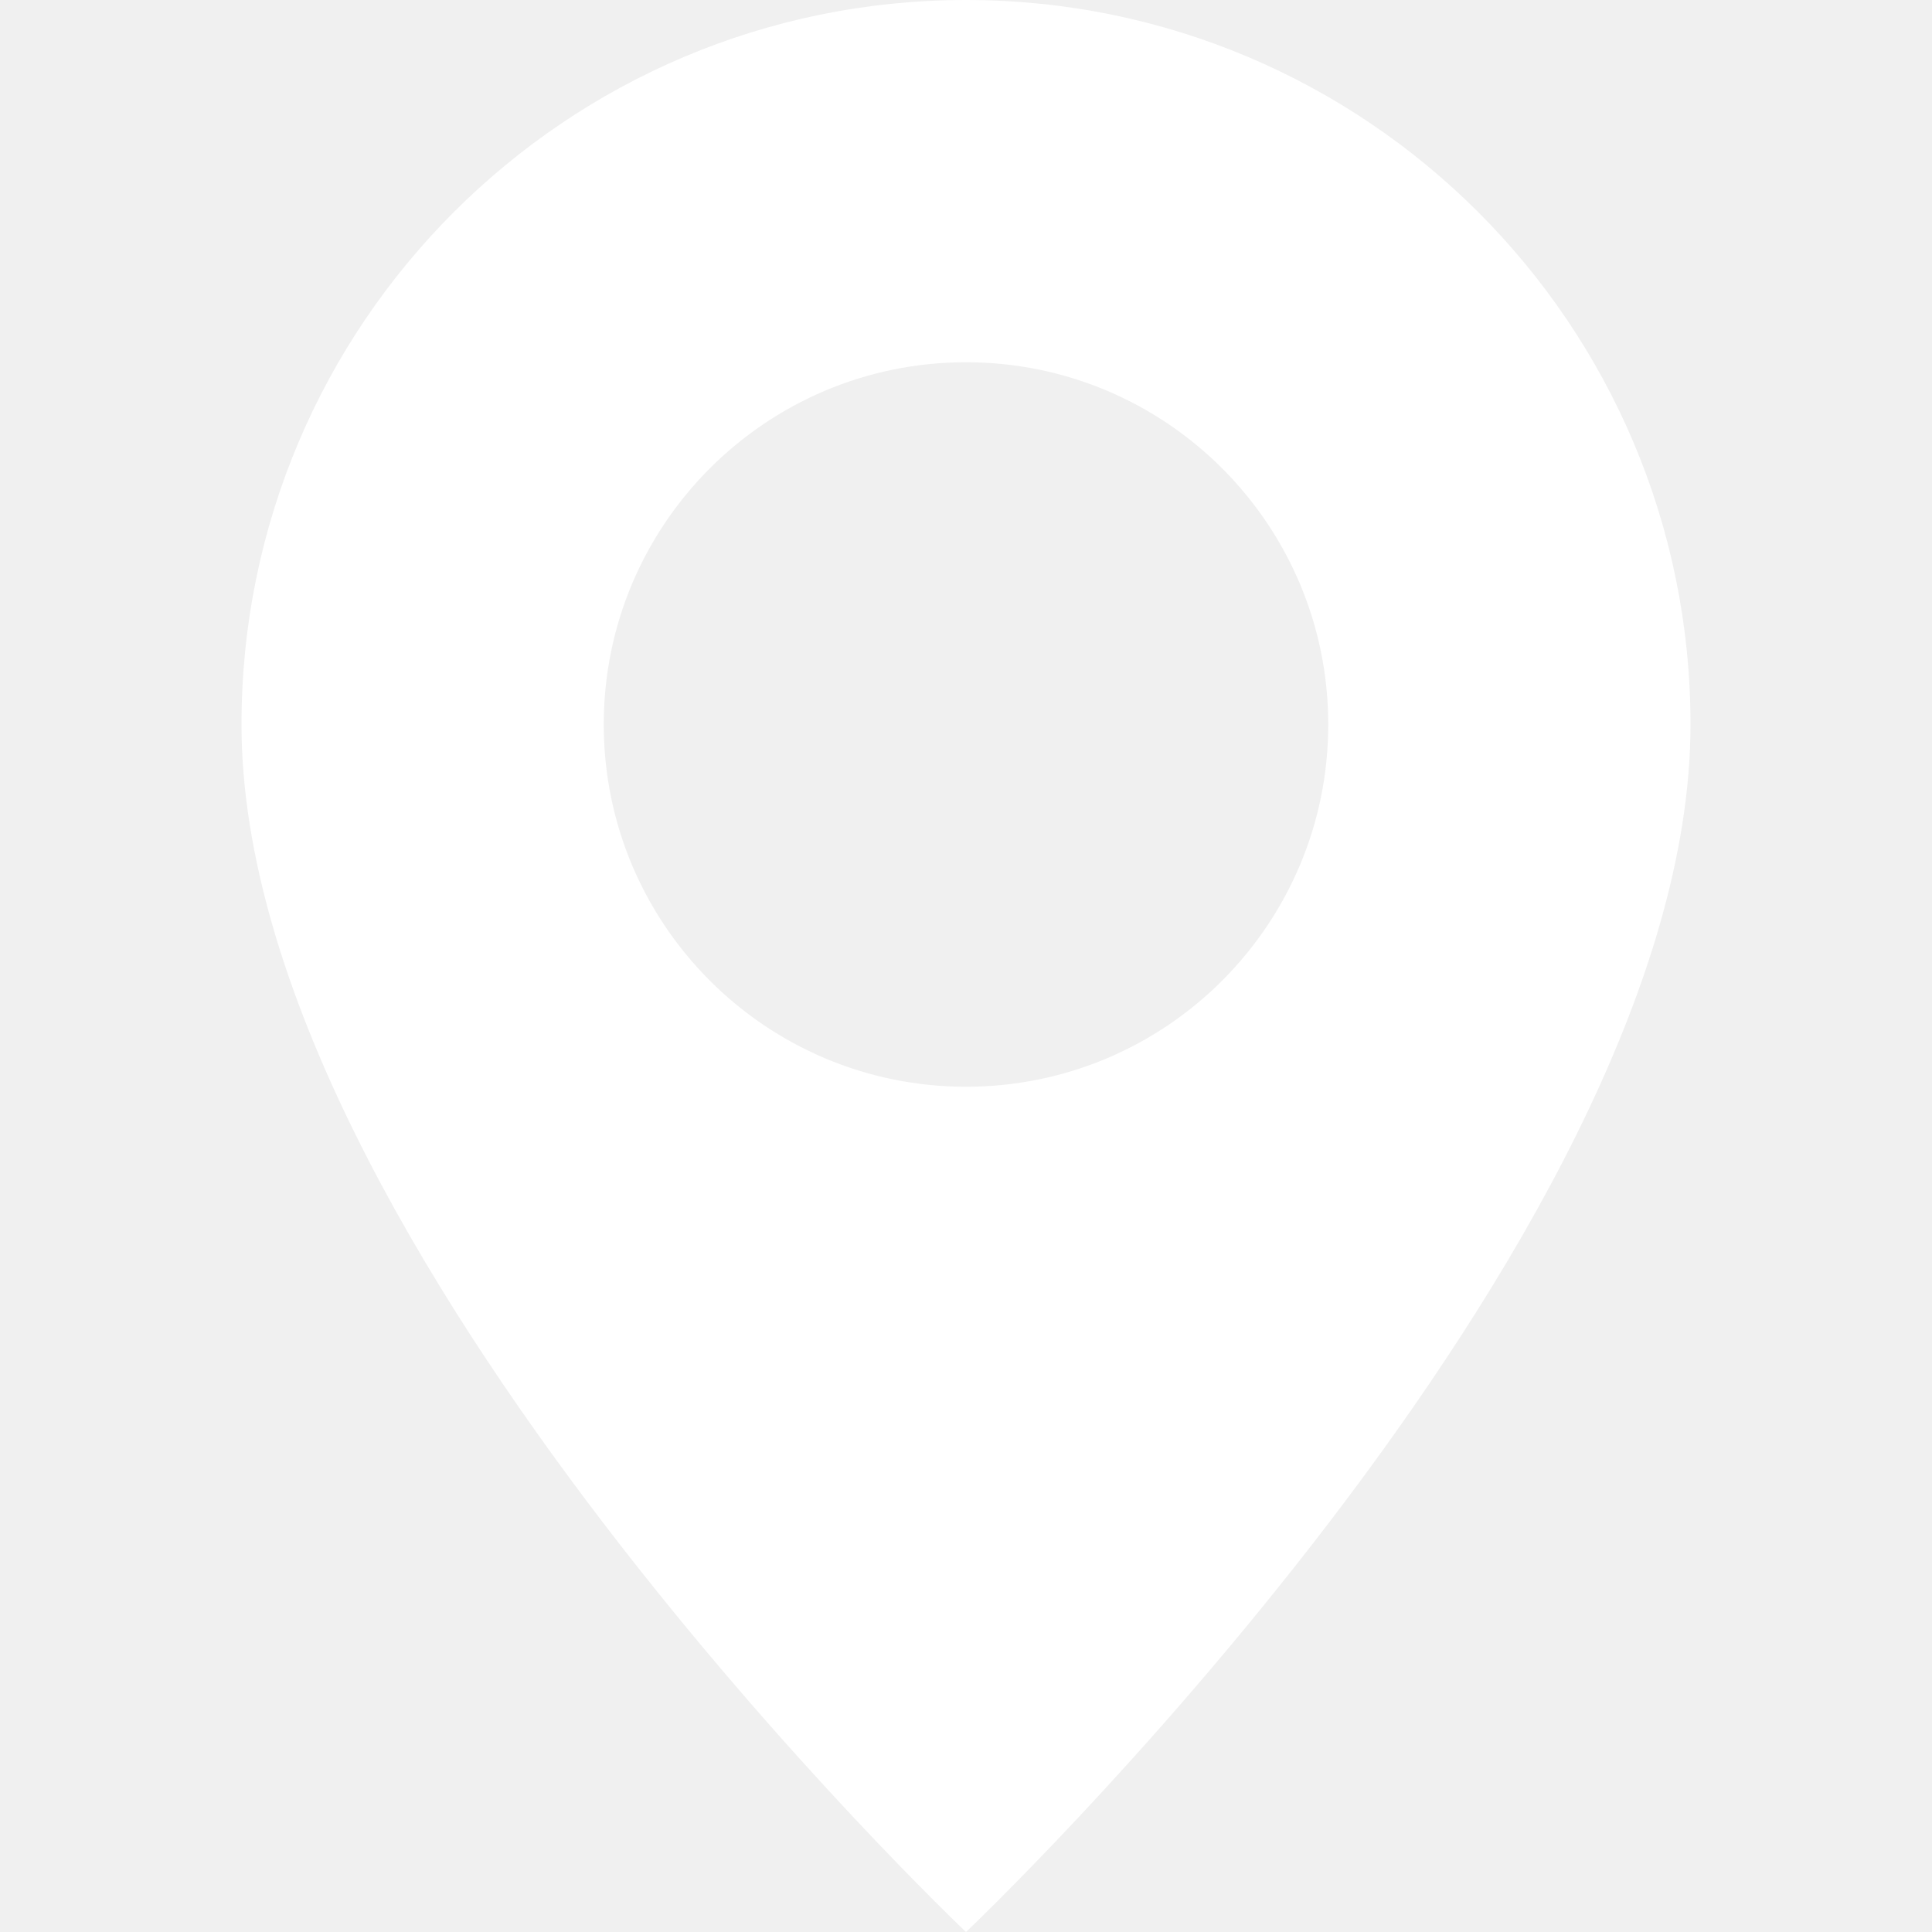
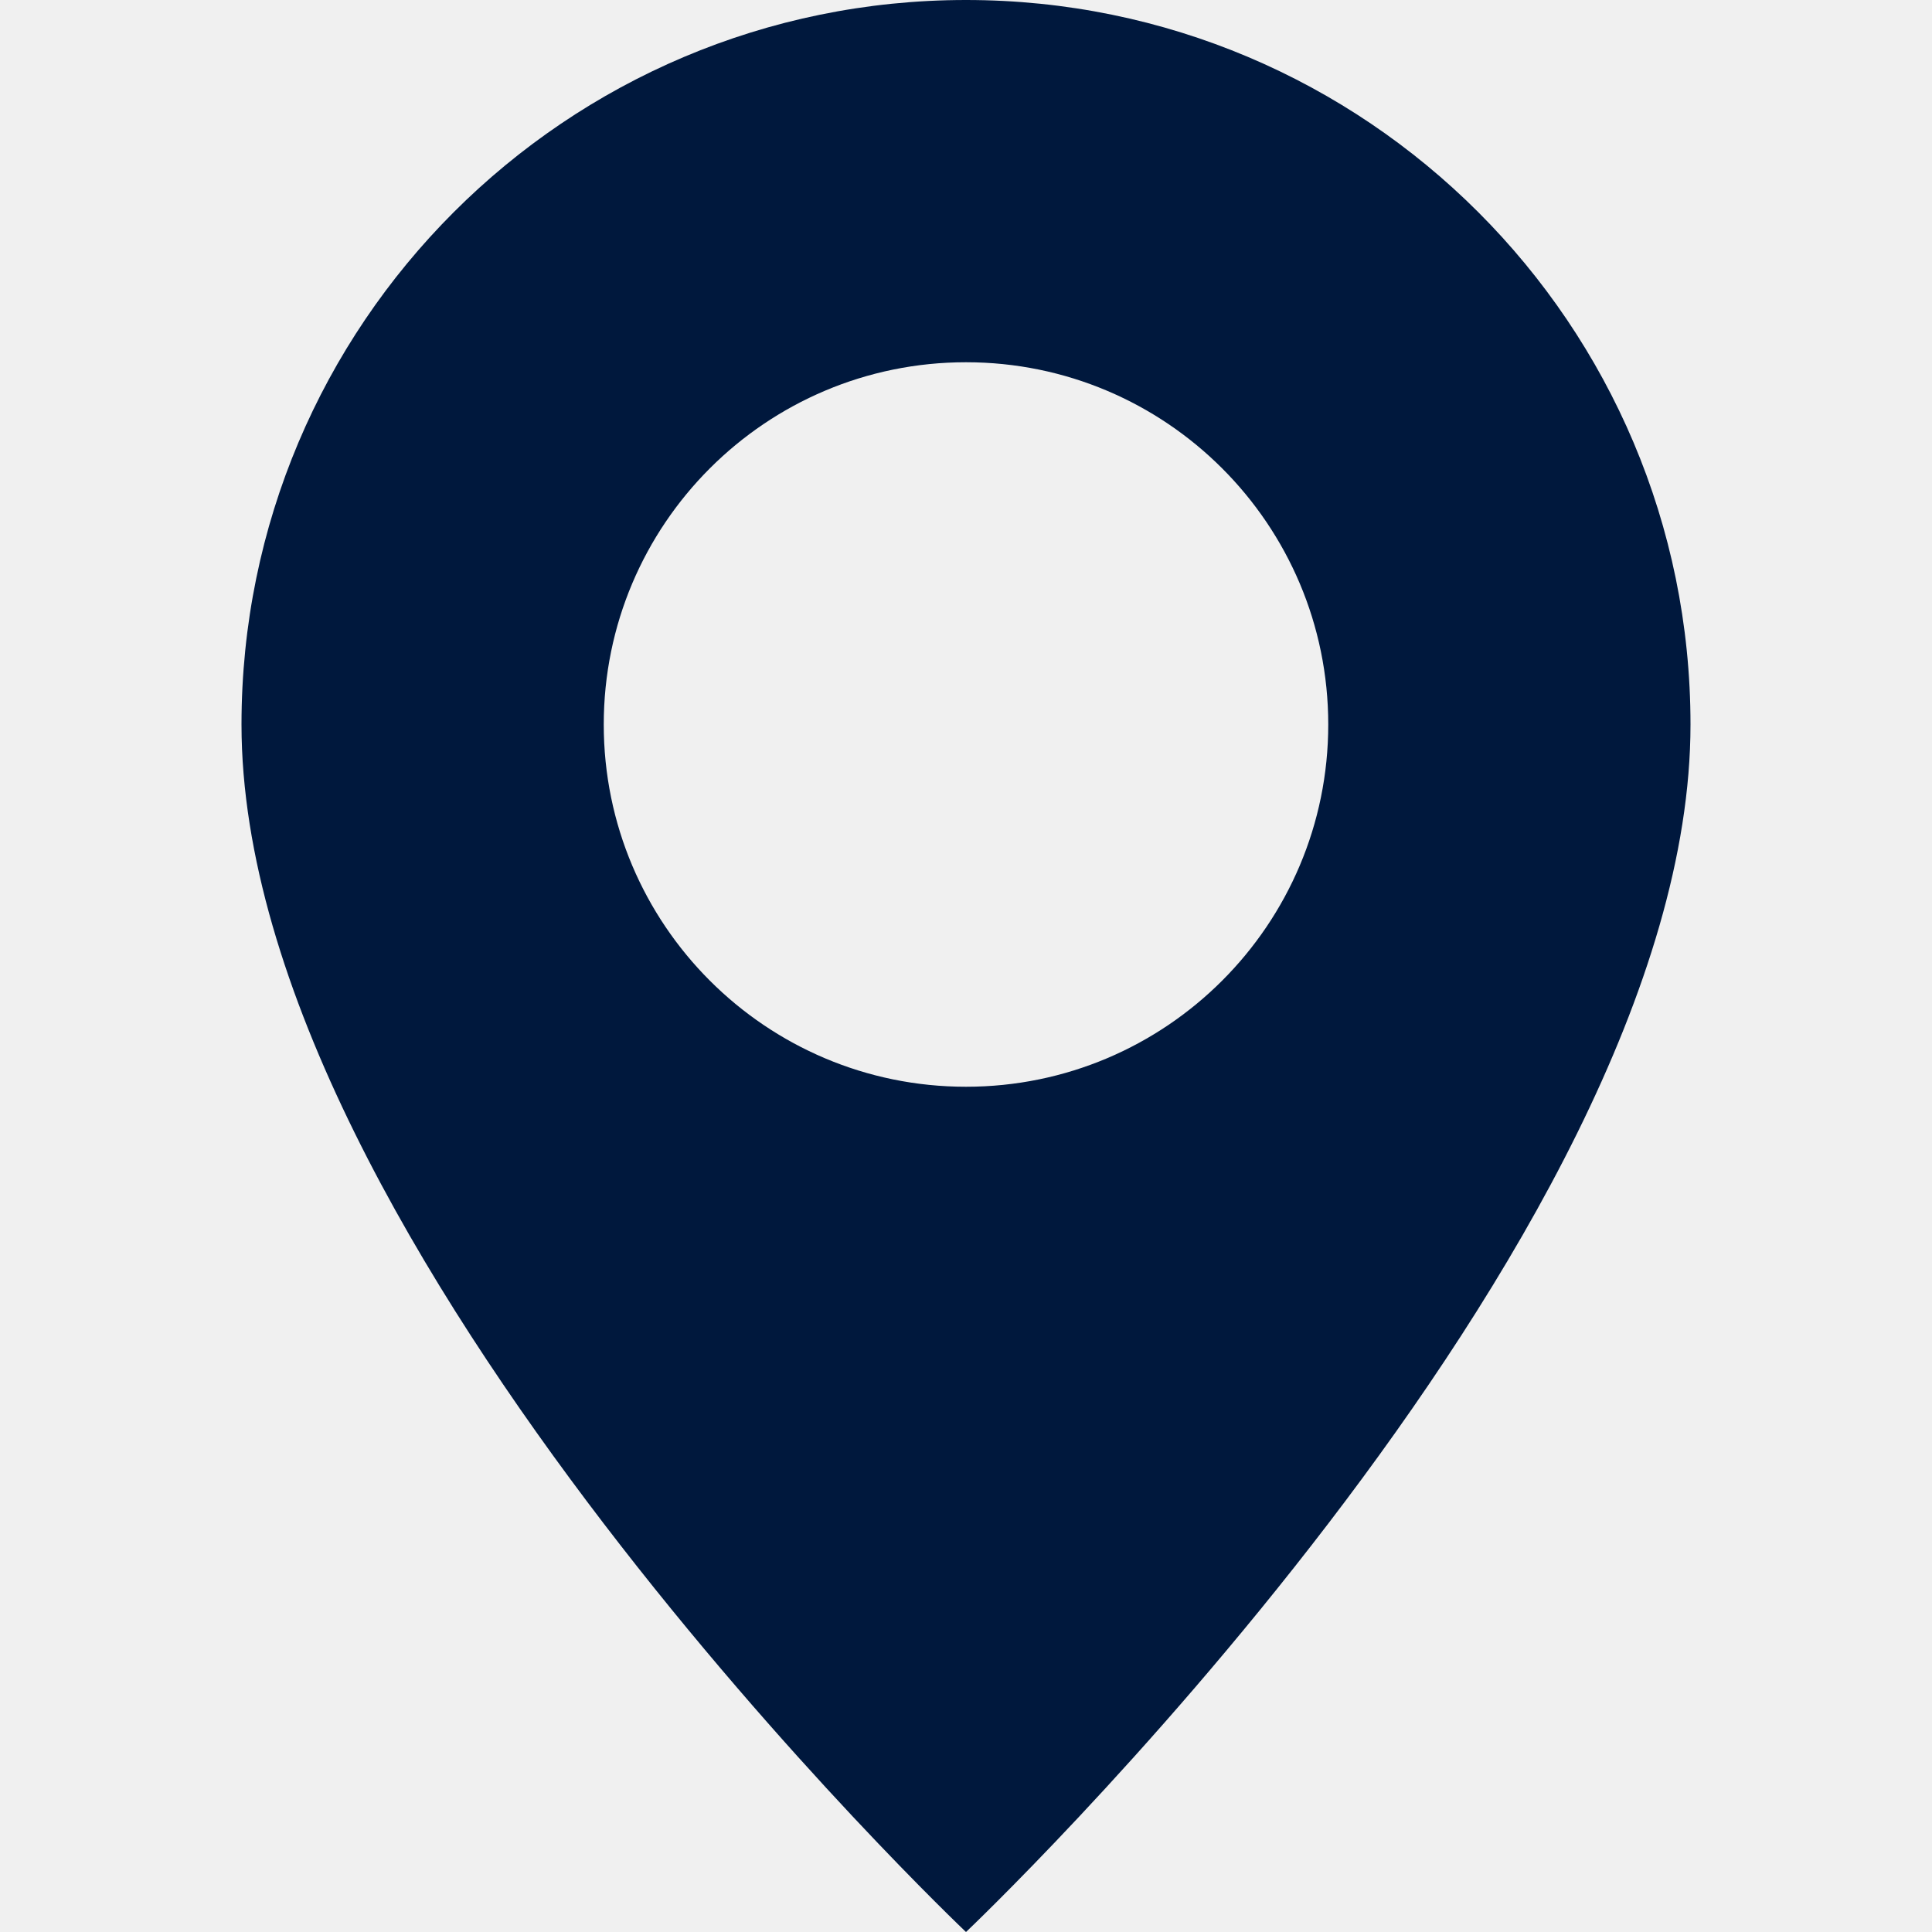
- <svg xmlns="http://www.w3.org/2000/svg" width="16" height="16" fill="white" class="bi bi-geo-alt-fill" viewBox="0 0 16 16">
+ <svg xmlns="http://www.w3.org/2000/svg" width="16" height="16" fill="#00183d" class="bi bi-geo-alt-fill" viewBox="0 0 16 16">
  <path d="M8 16s6-5.686 6-10A6 6 0 0 0 2 6c0 4.314 6 10 6 10zm0-7a3 3 0 1 1 0-6 3 3 0 0 1 0 6z" />
</svg>
